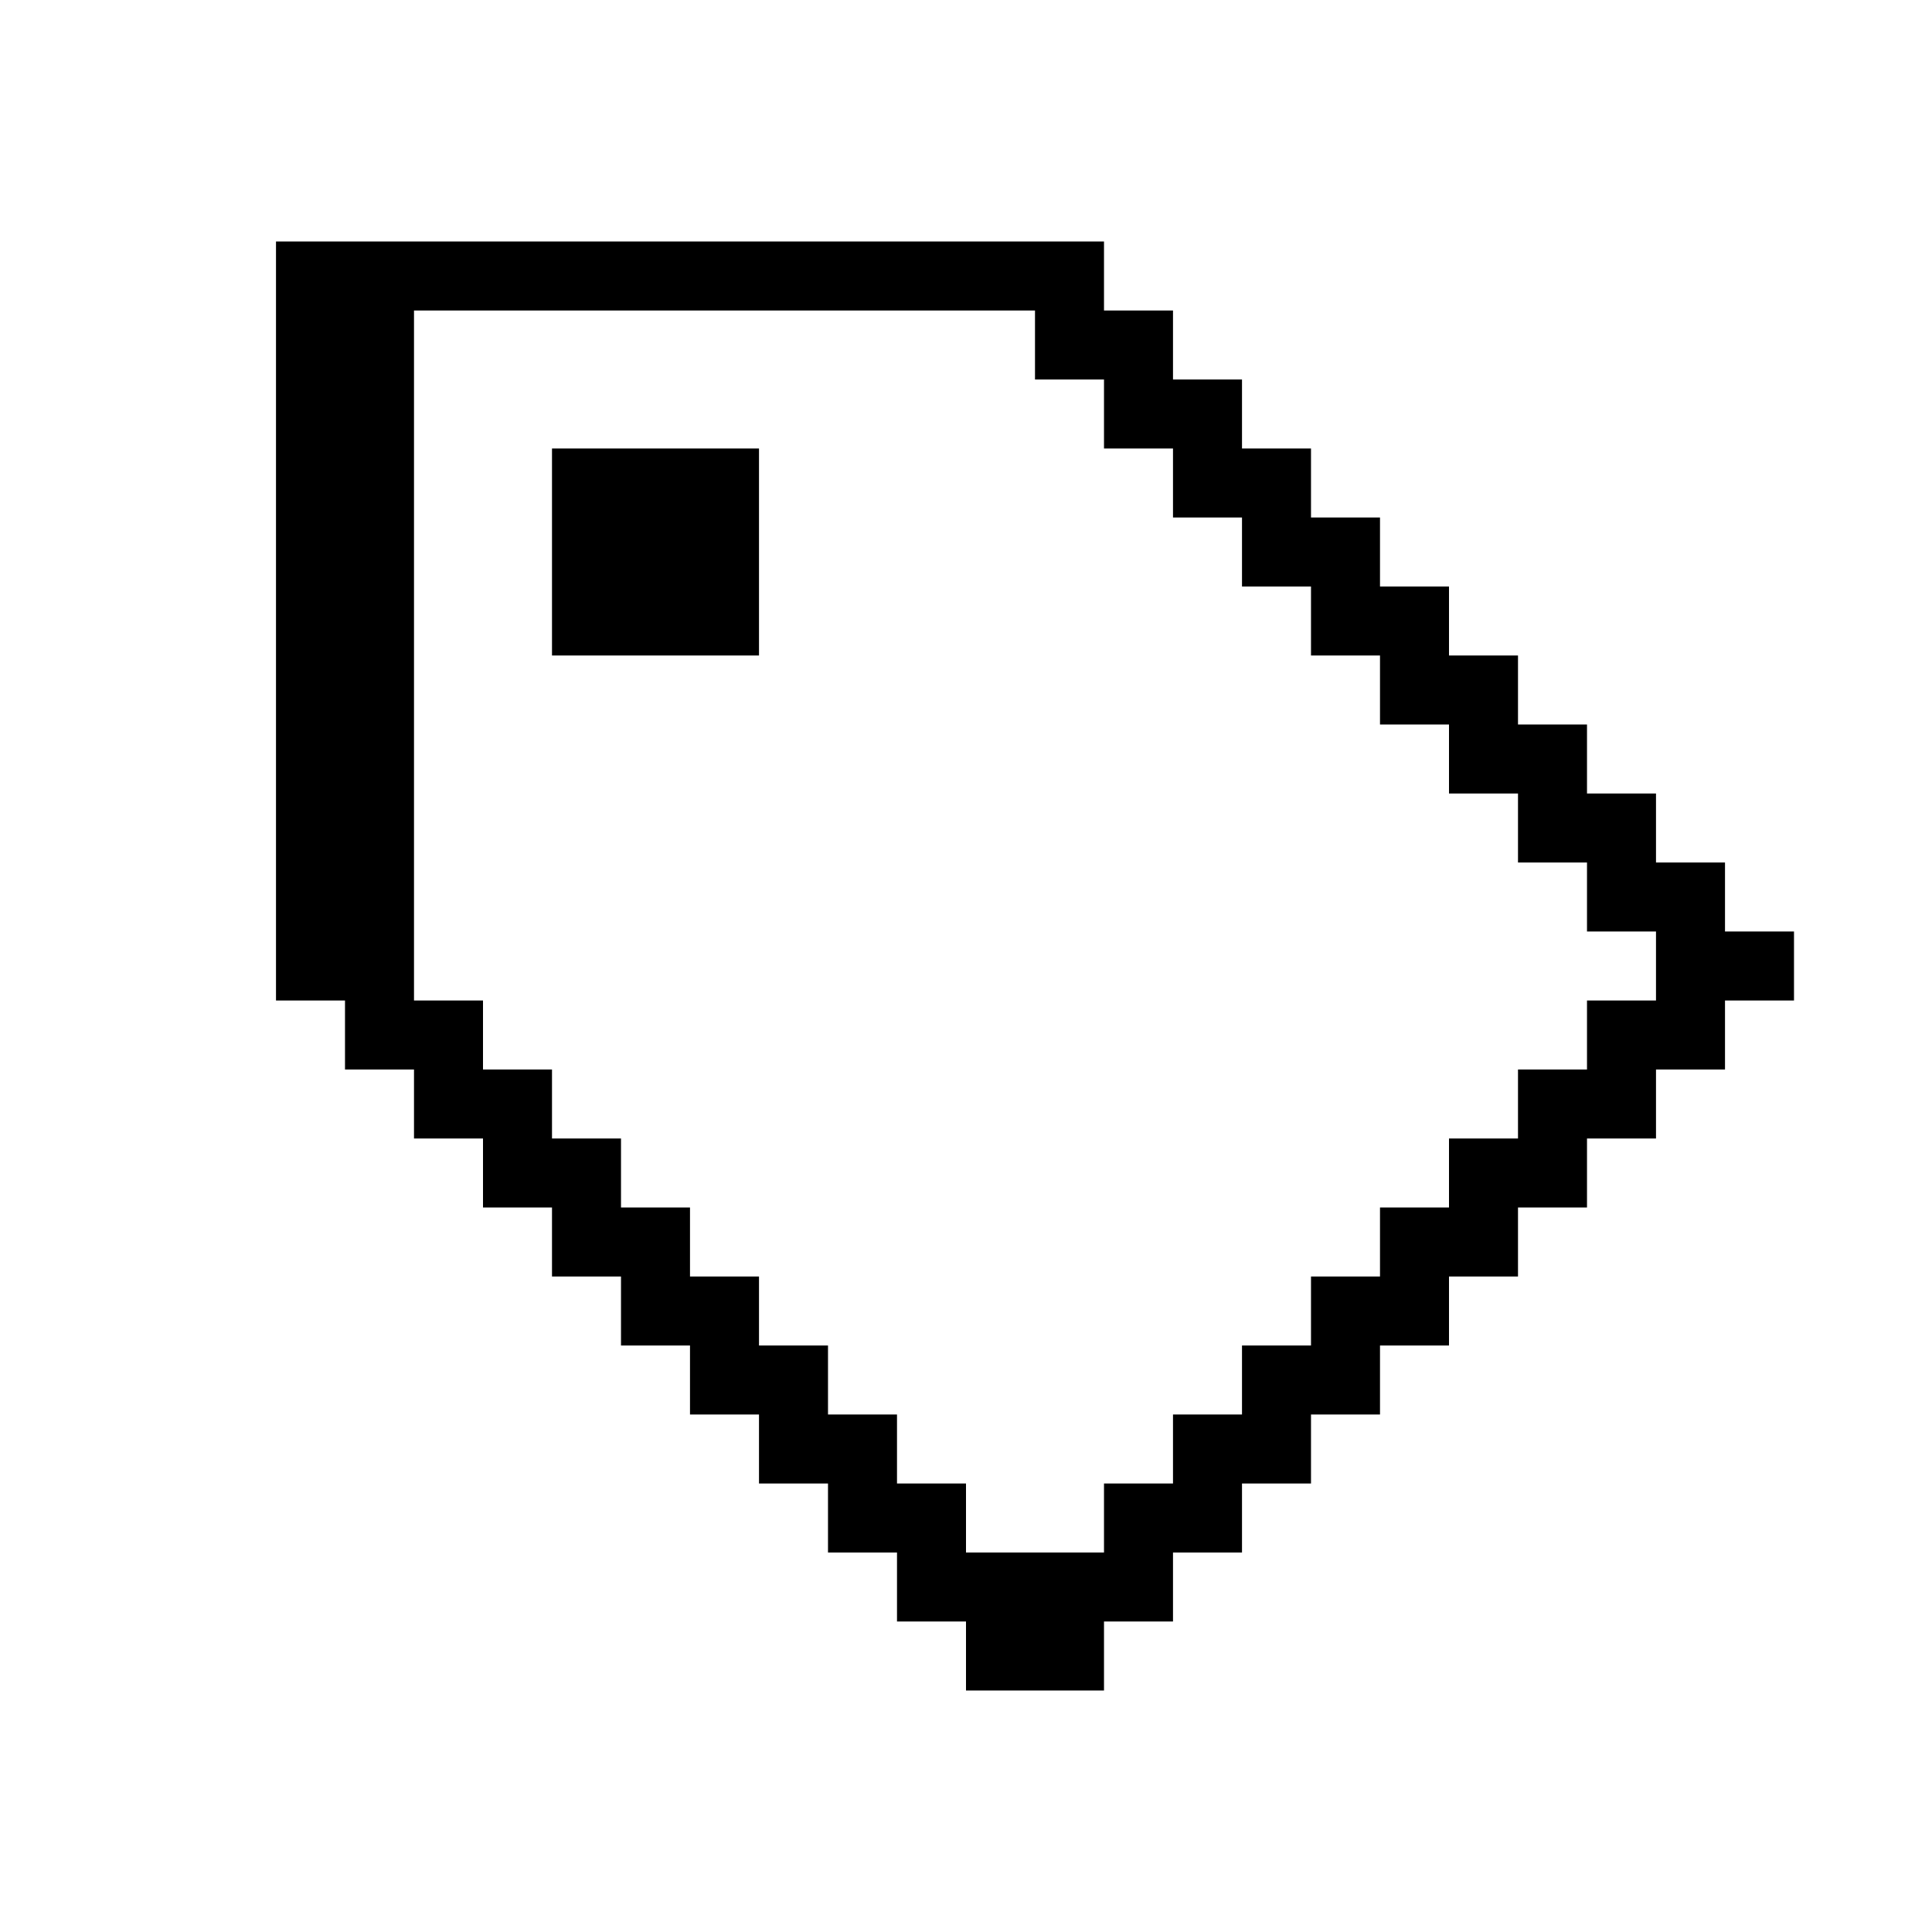
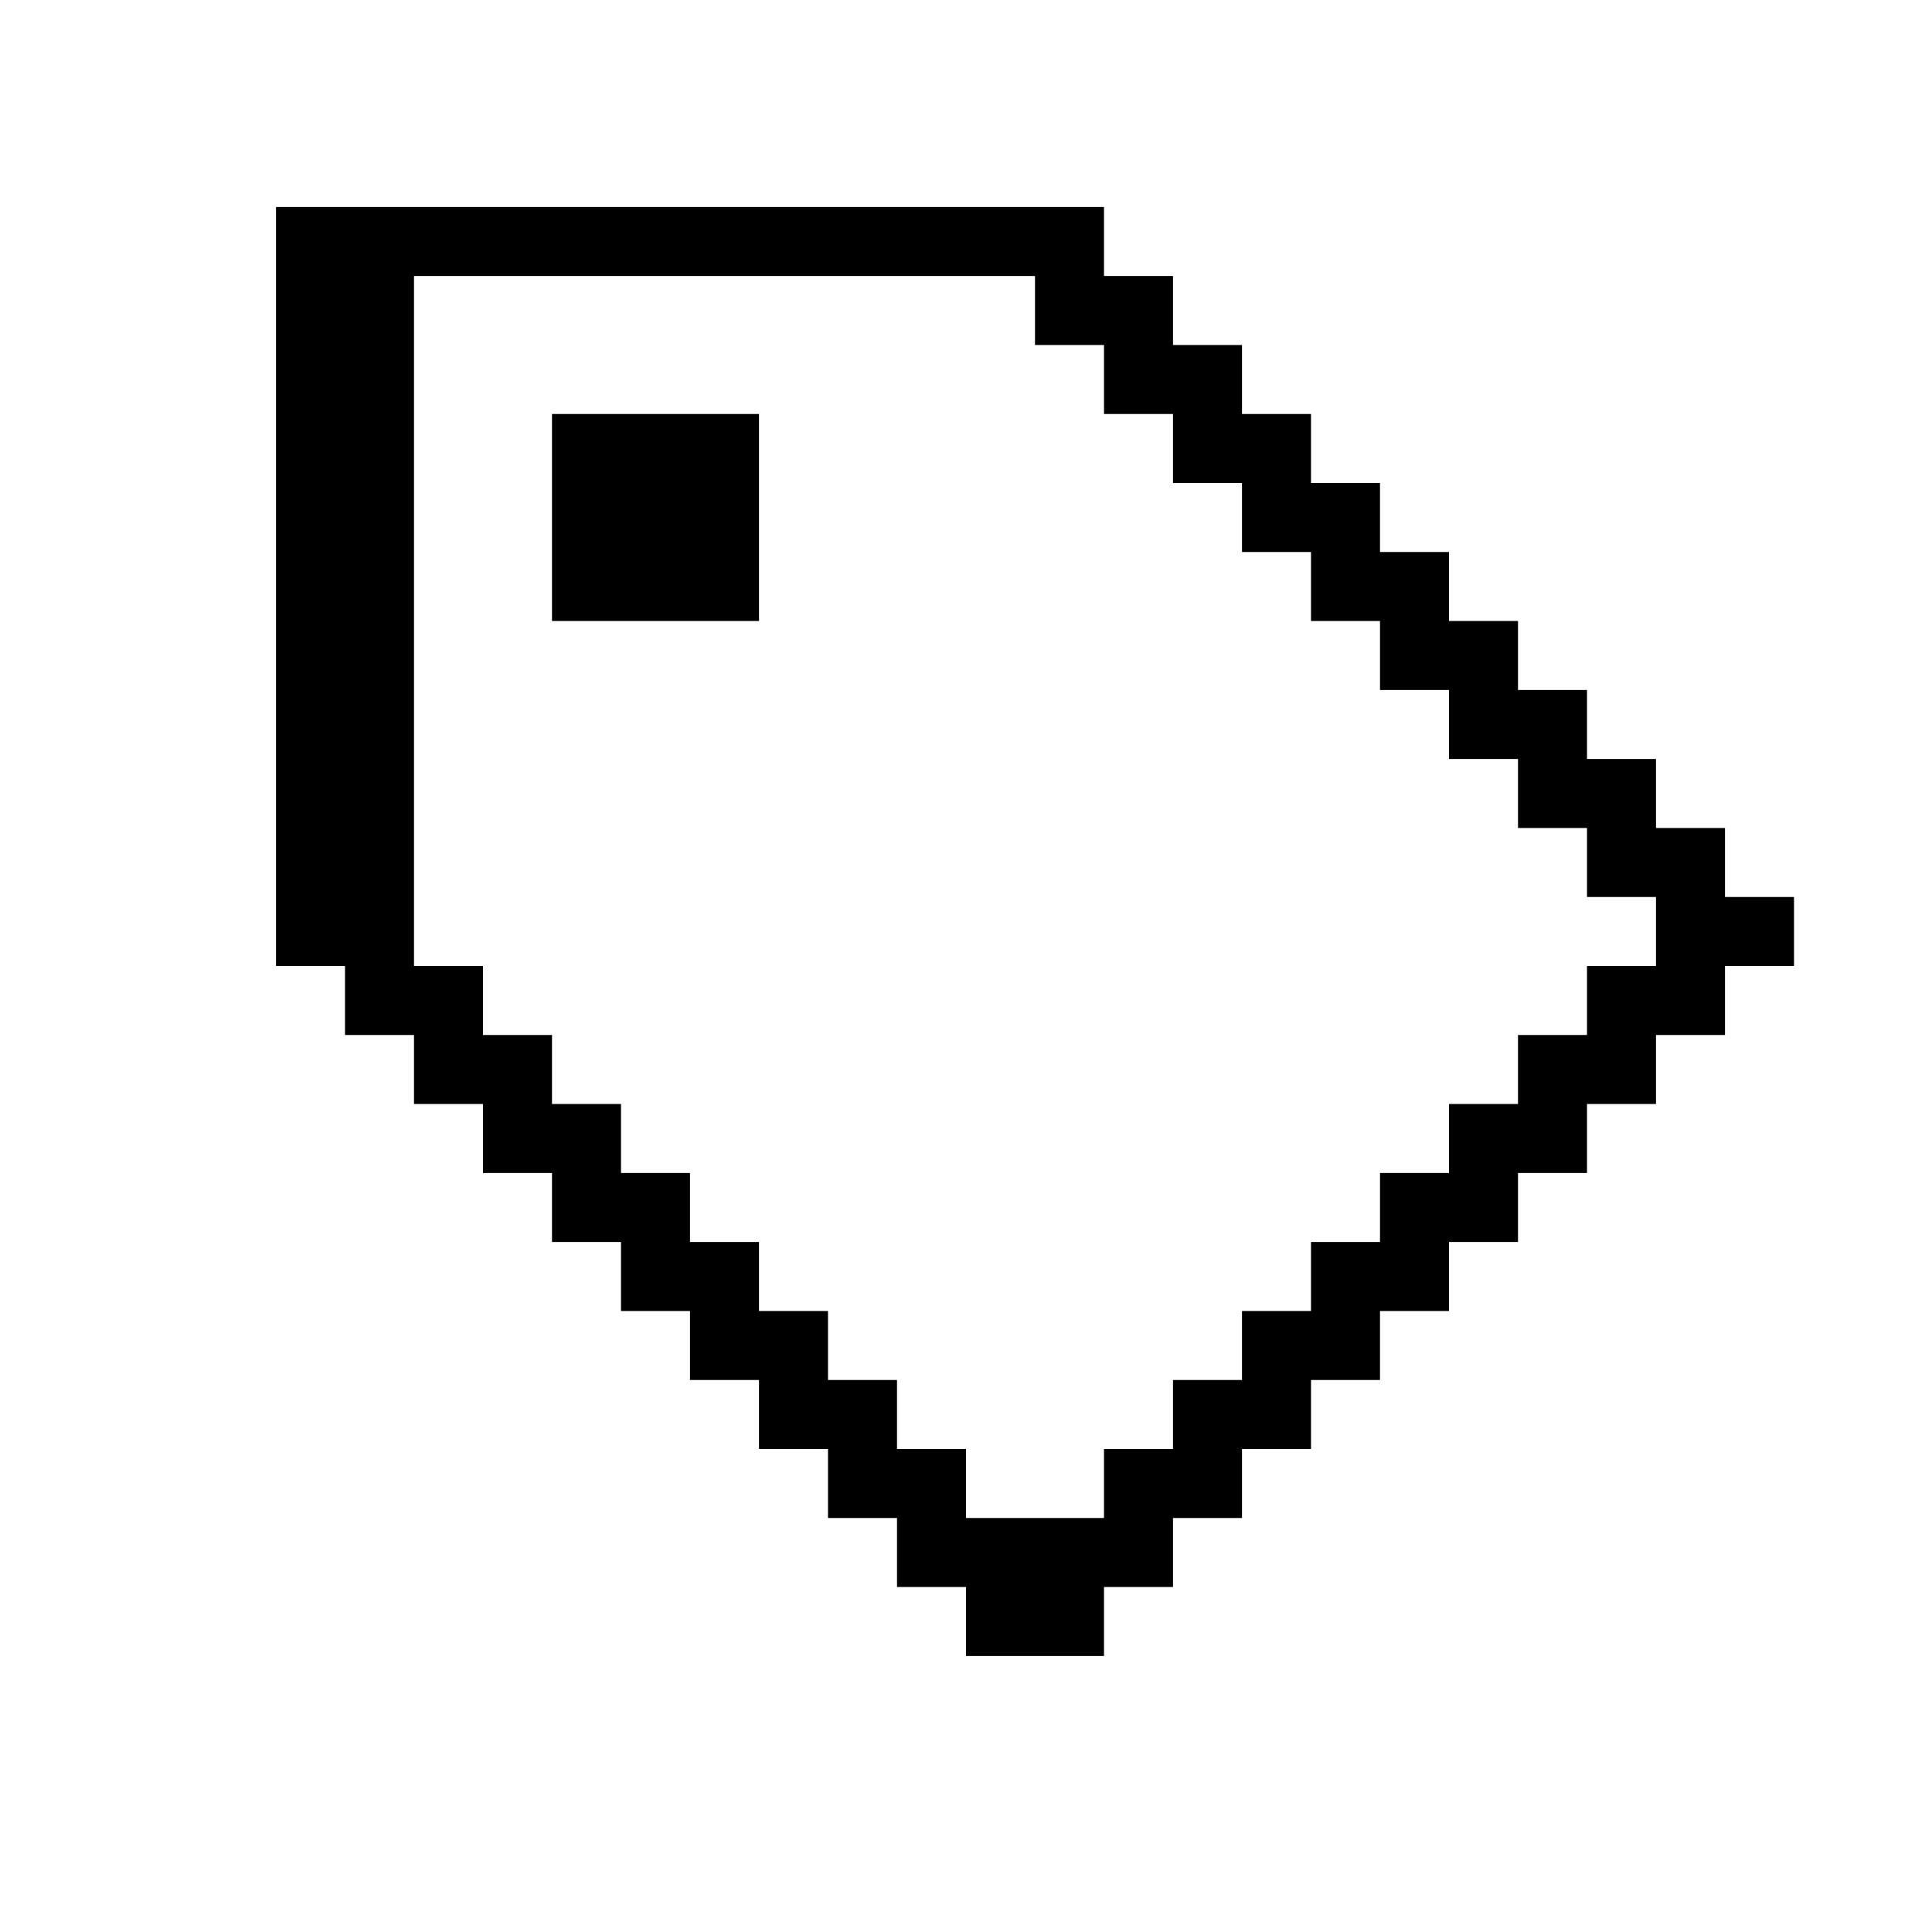
- <svg xmlns="http://www.w3.org/2000/svg" viewBox="0 0 28 28">
+ <svg xmlns="http://www.w3.org/2000/svg" viewBox="0 0.5 28 28">
  <path stroke="currentColor" d="M4 4h12M4 5h2M15 5h2M4 6h2M16 6h2M4 7h2M8 7h3M17 7h2M4 8h2M8 8h3M18 8h2M4 9h2M8 9h3M19 9h2M4 10h2M20 10h2M4 11h2M21 11h2M4 12h2M22 12h2M4 13h2M23 13h2M4 14h2M24 14h2M5 15h2M23 15h2M6 16h2M22 16h2M7 17h2M21 17h2M8 18h2M20 18h2M9 19h2M19 19h2M10 20h2M18 20h2M11 21h2M17 21h2M12 22h2M16 22h2M13 23h4M14 24h2" />
</svg>
